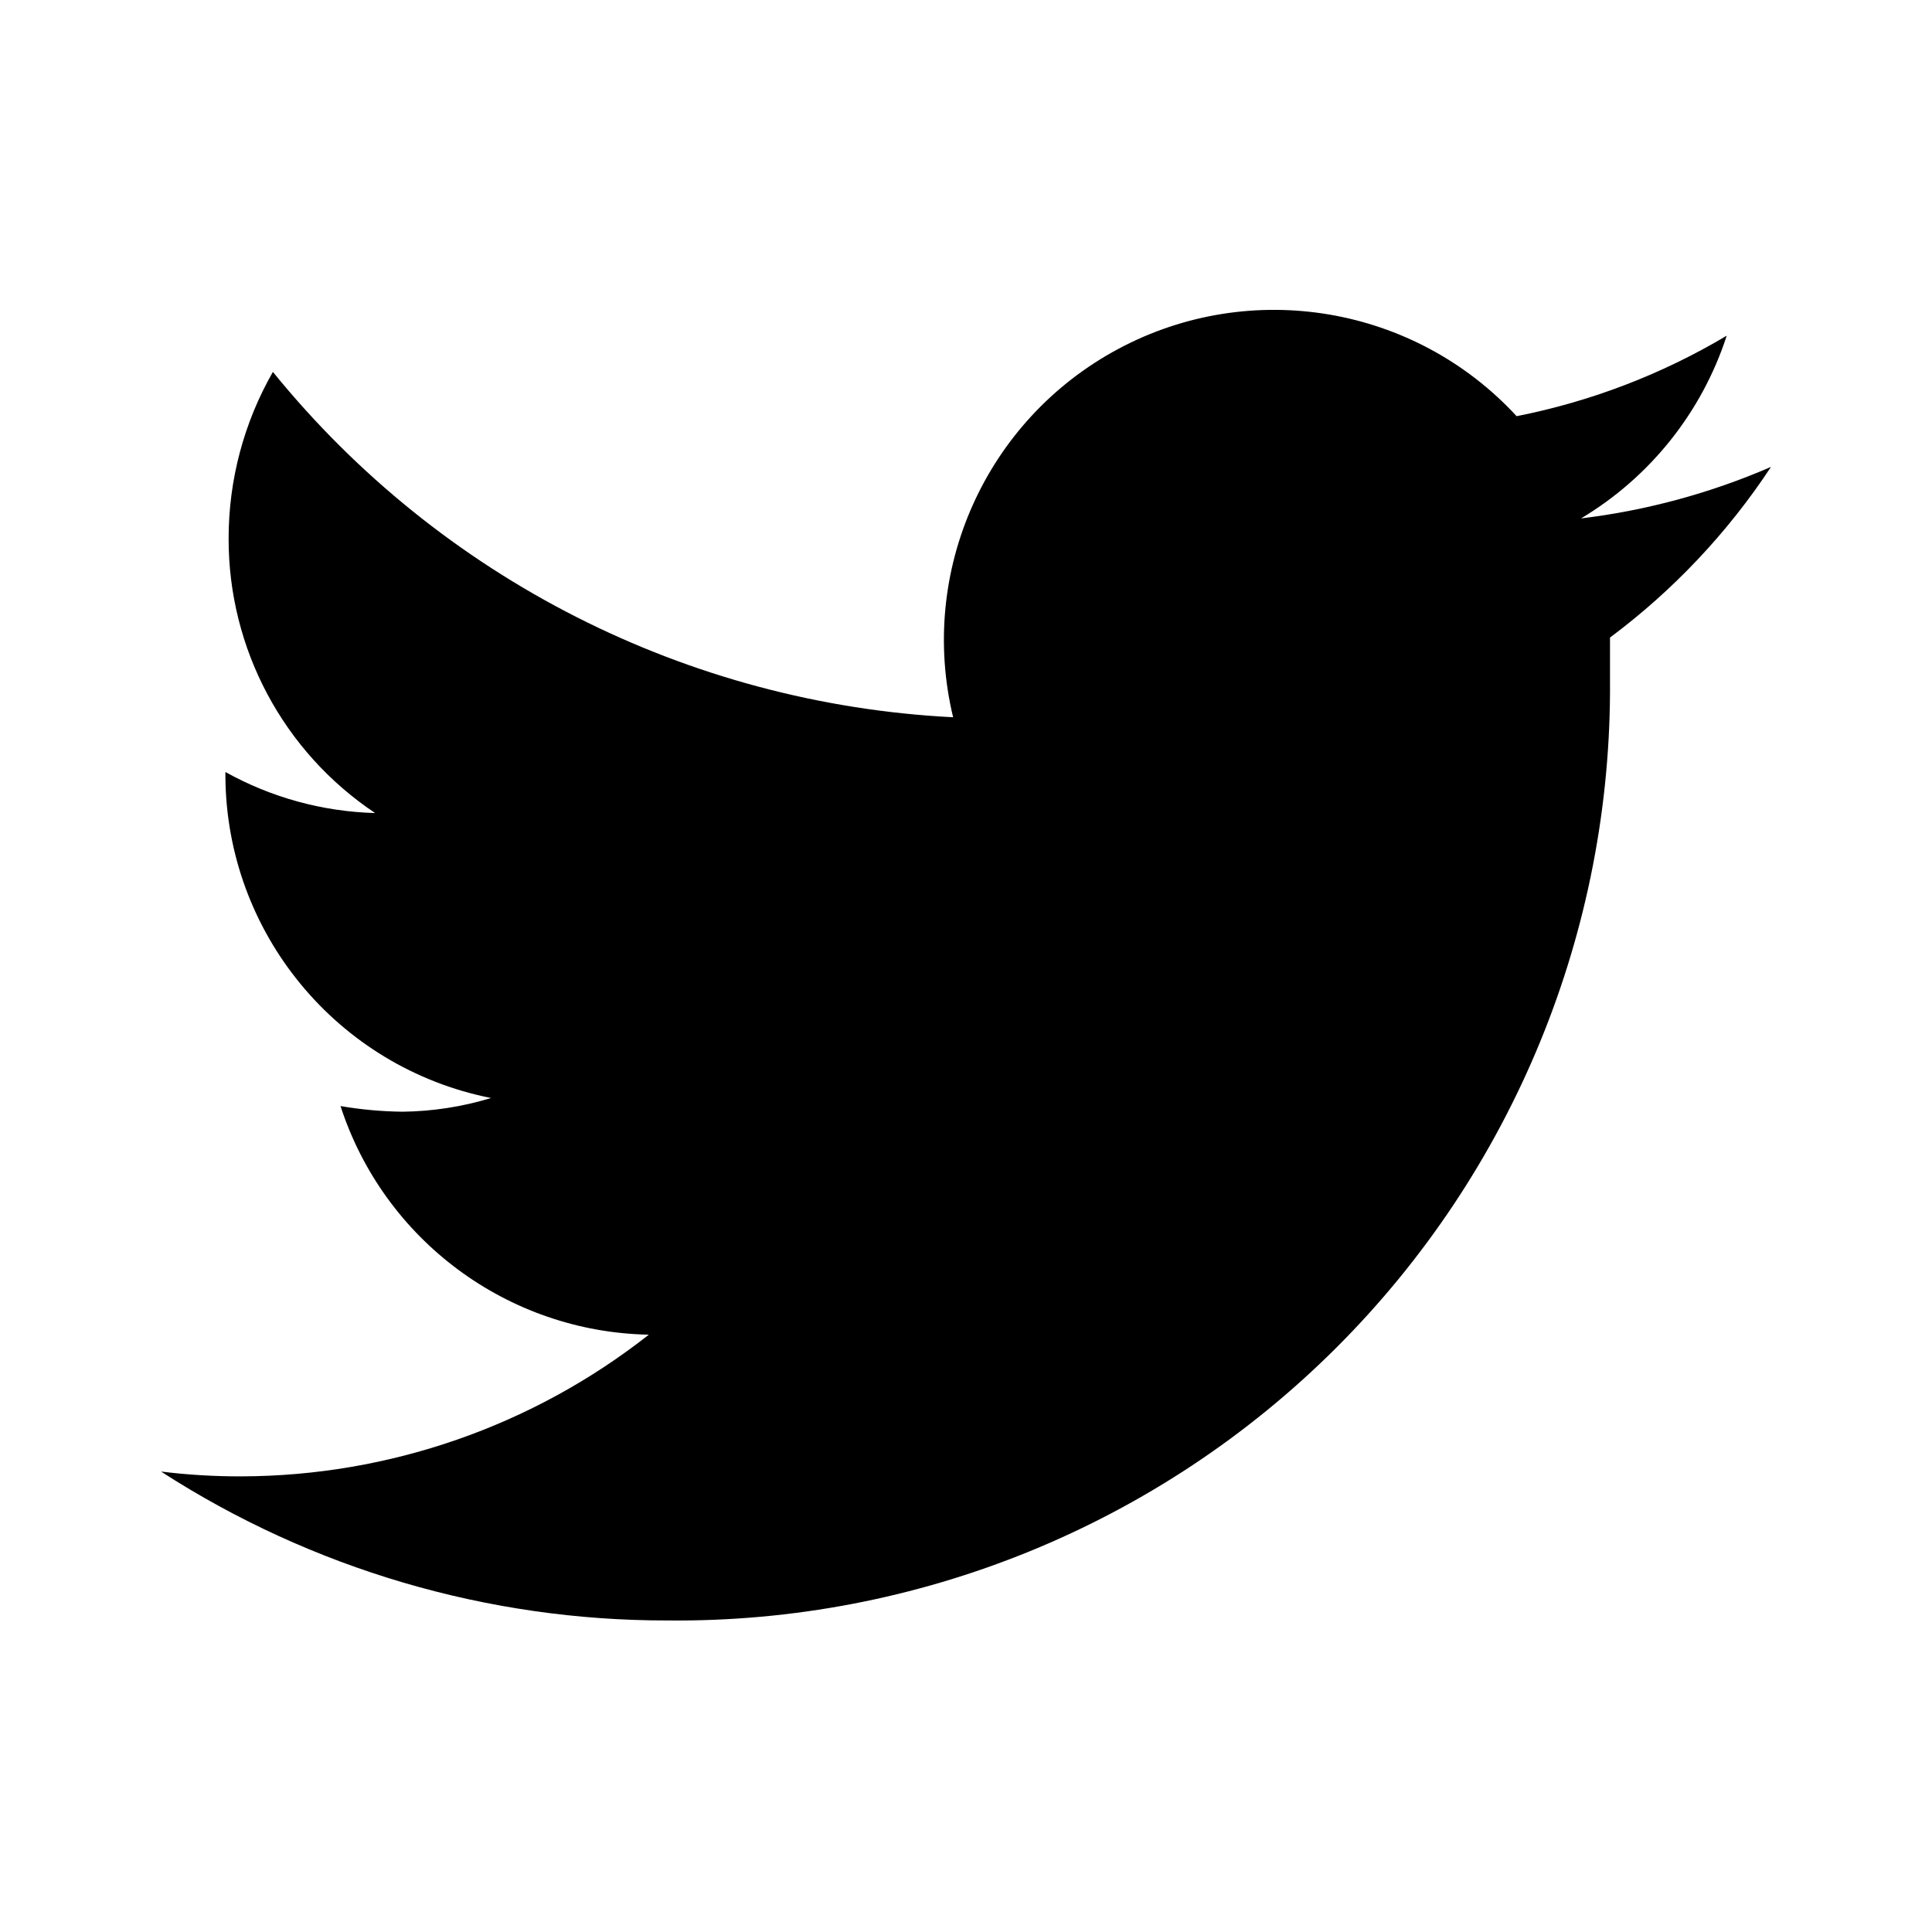
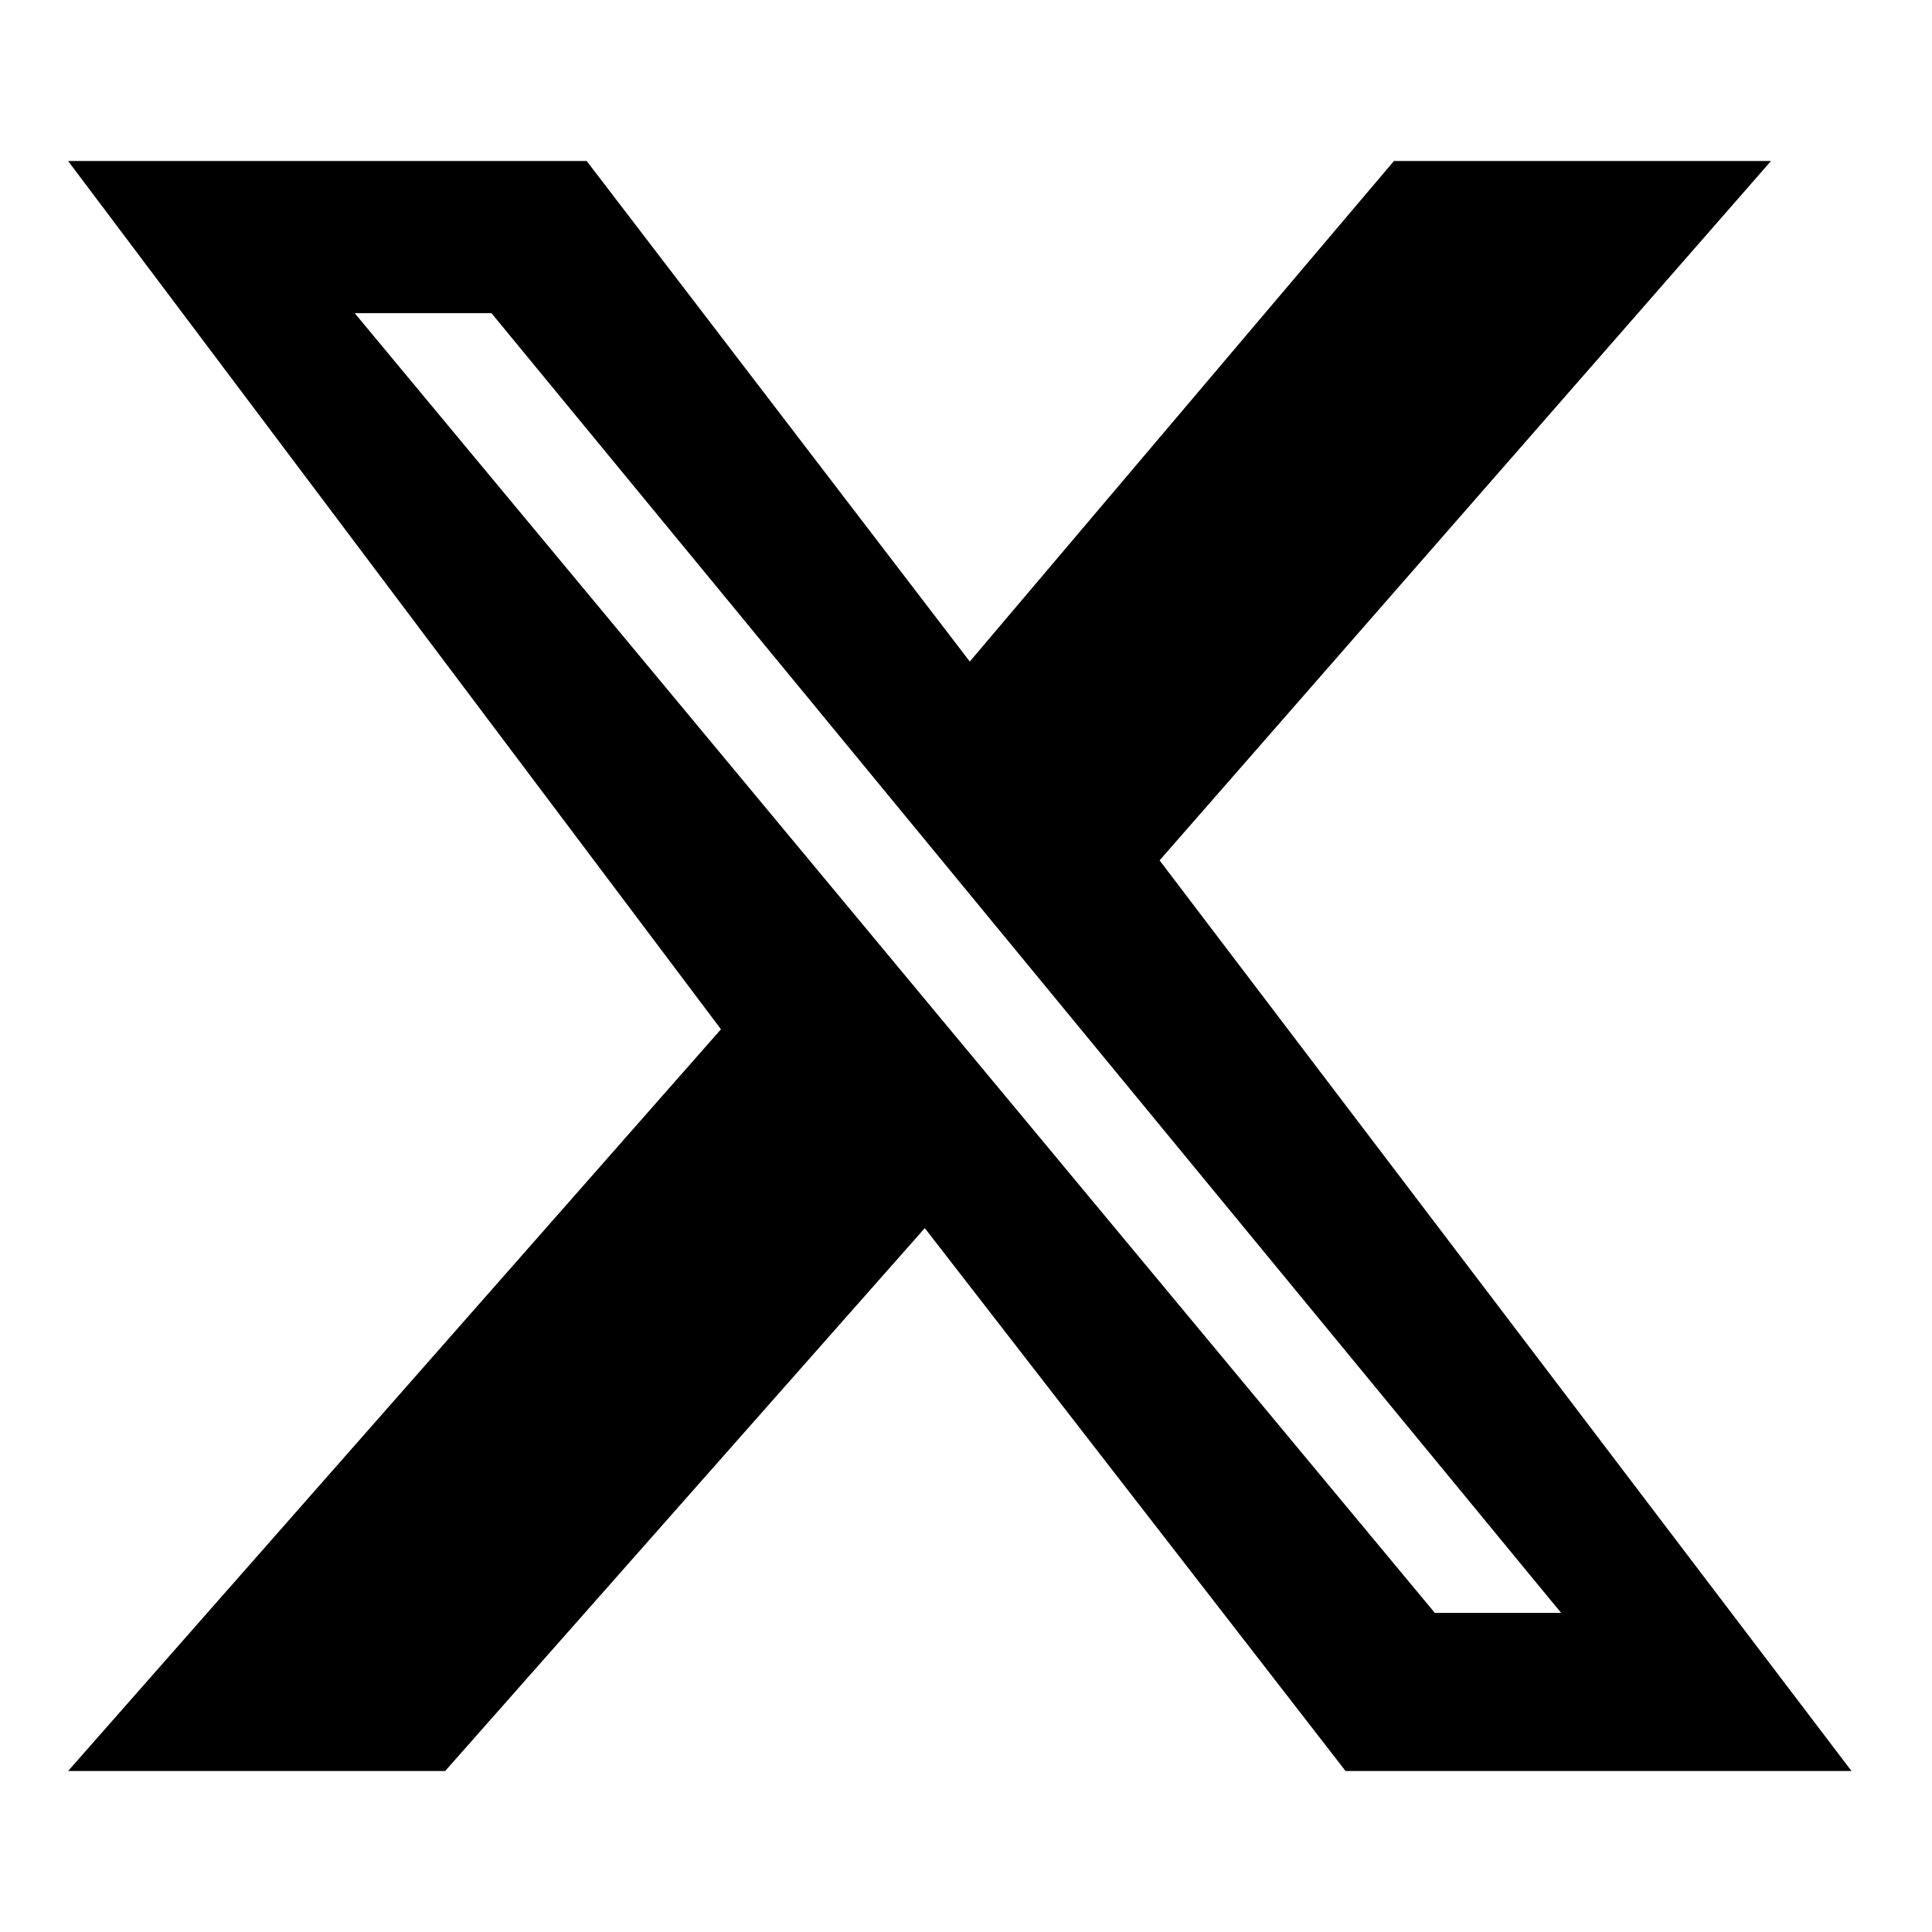
- <svg xmlns="http://www.w3.org/2000/svg" data-name="Layer 1" viewBox="0 0 24 24" id="twitter">
-   <path fill="currentColor" d="M22,5.8a8.49,8.49,0,0,1-2.36.64,4.13,4.13,0,0,0,1.81-2.27,8.21,8.21,0,0,1-2.61,1,4.1,4.1,0,0,0-7,3.74A11.64,11.64,0,0,1,3.39,4.62a4.16,4.16,0,0,0-.55,2.07A4.09,4.09,0,0,0,4.66,10.1,4.05,4.05,0,0,1,2.8,9.59v.05a4.1,4.1,0,0,0,3.3,4A3.93,3.93,0,0,1,5,13.81a4.9,4.9,0,0,1-.77-.07,4.11,4.11,0,0,0,3.83,2.84A8.22,8.22,0,0,1,3,18.34a7.93,7.93,0,0,1-1-.06,11.57,11.57,0,0,0,6.29,1.85A11.59,11.59,0,0,0,20,8.45c0-.17,0-.35,0-.53A8.43,8.43,0,0,0,22,5.8Z" />
+ <svg xmlns="http://www.w3.org/2000/svg" viewBox="0 0 24 24">
+   <path fill="currentColor" d="M17.316 2H22L14.405 10.688L23 22H16.715L11.488 15.256L5.53 22H0.846L8.956 12.786L0.846 2H7.288L12.047 8.218L17.316 2ZM17.824 20.036H19.393L6.105 3.89H4.406L17.824 20.036Z" />
</svg>
